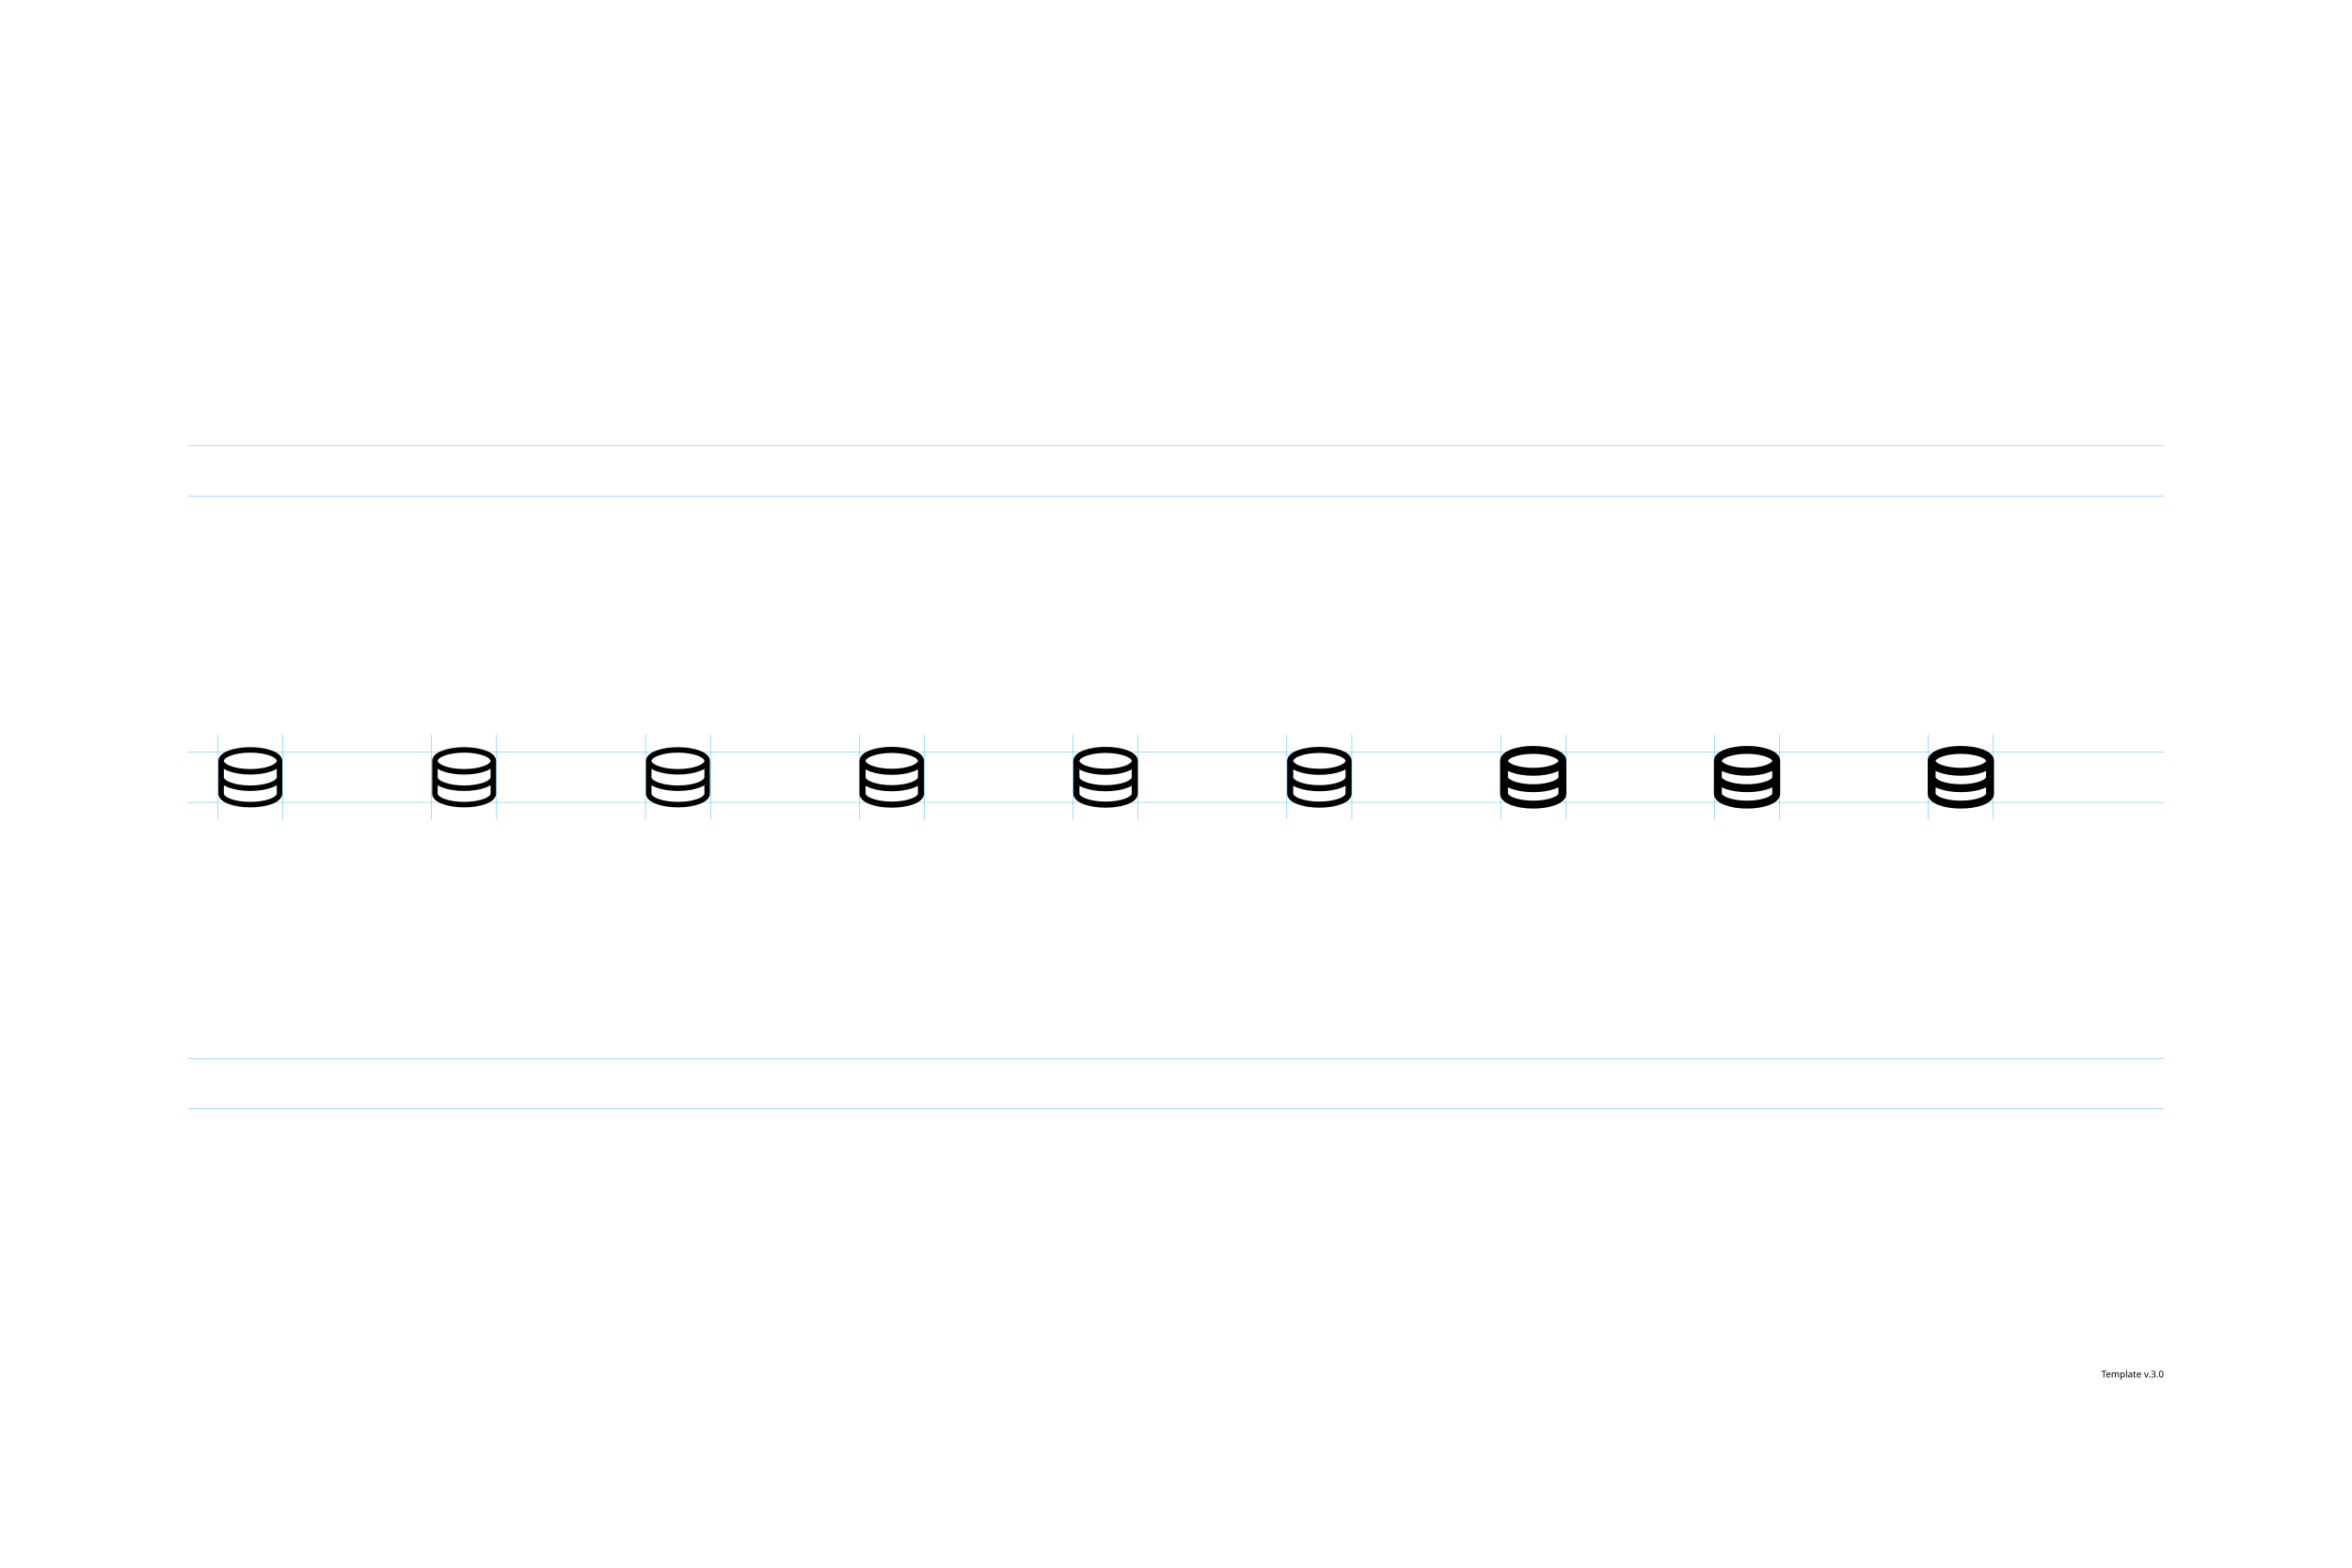
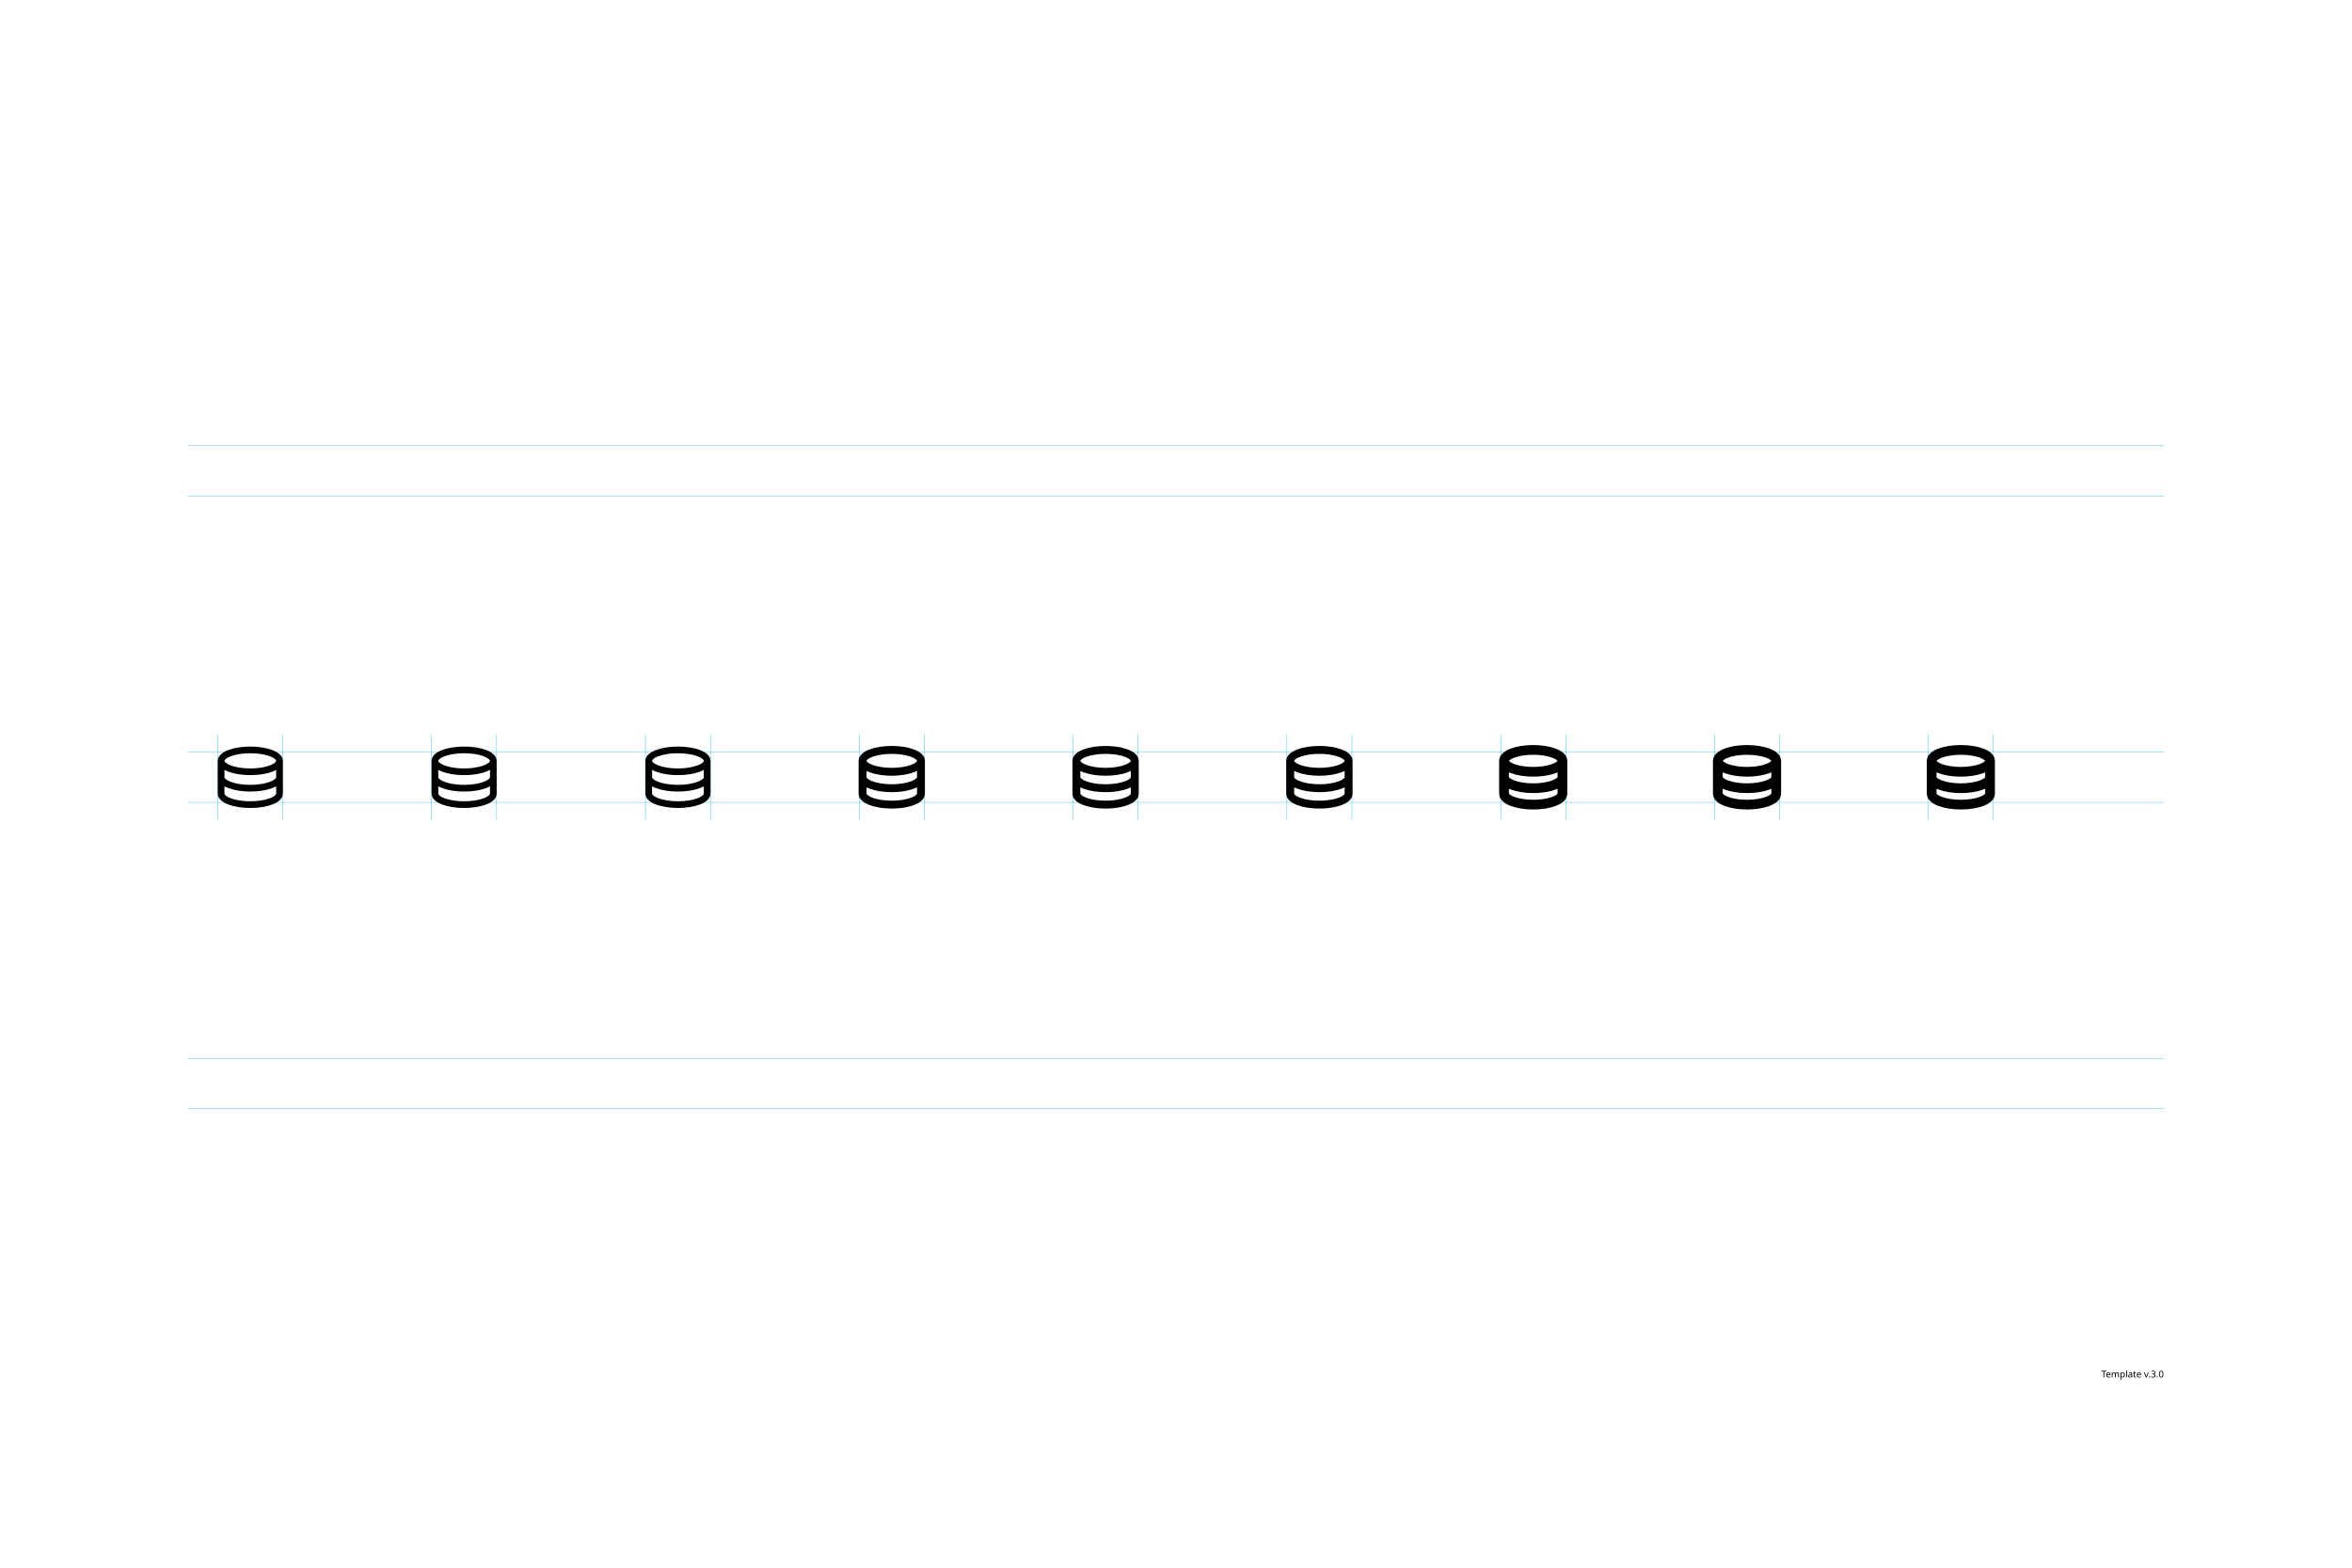
<svg xmlns="http://www.w3.org/2000/svg" version="1.1" width="3300" height="2200">
  <g id="Notes">
    <text id="template-version" style="stroke:none;fill:black;font-family:sans-serif;font-size:13;text-anchor:end;" transform="matrix(1 0 0 1 3036 1933)">Template v.3.0</text>
  </g>
  <g id="Guides">
    <line id="Baseline-S" style="fill:none;stroke:#27AAE1;stroke-width:0.5;" x1="263" x2="3036" y1="696" y2="696" />
    <line id="Capline-S" style="fill:none;stroke:#27AAE1;stroke-width:0.5;" x1="263" x2="3036" y1="625.541" y2="625.541" />
    <line id="Baseline-M" style="fill:none;stroke:#27AAE1;stroke-width:0.5;" x1="263" x2="3036" y1="1126" y2="1126" />
    <line id="Capline-M" style="fill:none;stroke:#27AAE1;stroke-width:0.5;" x1="263" x2="3036" y1="1055.54" y2="1055.54" />
    <line id="Baseline-L" style="fill:none;stroke:#27AAE1;stroke-width:0.5;" x1="263" x2="3036" y1="1556" y2="1556" />
    <line id="Capline-L" style="fill:none;stroke:#27AAE1;stroke-width:0.5;" x1="263" x2="3036" y1="1485.54" y2="1485.54" />
    <line id="left-margin-Ultralight-M" style="fill:none;stroke:#00AEEF;stroke-width:0.5;" x1="305.600" x2="305.600" y1="1030.79" y2="1150.12" />
    <line id="right-margin-Ultralight-M" style="fill:none;stroke:#00AEEF;stroke-width:0.5;" x1="396.800" x2="396.800" y1="1030.79" y2="1150.12" />
    <line id="left-margin-Thin-M" style="fill:none;stroke:#00AEEF;stroke-width:0.5;" x1="605.600" x2="605.600" y1="1030.79" y2="1150.12" />
    <line id="right-margin-Thin-M" style="fill:none;stroke:#00AEEF;stroke-width:0.5;" x1="696.800" x2="696.800" y1="1030.79" y2="1150.12" />
    <line id="left-margin-Light-M" style="fill:none;stroke:#00AEEF;stroke-width:0.5;" x1="905.600" x2="905.600" y1="1030.79" y2="1150.12" />
    <line id="right-margin-Light-M" style="fill:none;stroke:#00AEEF;stroke-width:0.5;" x1="996.800" x2="996.800" y1="1030.79" y2="1150.12" />
    <line id="left-margin-Regular-M" style="fill:none;stroke:#00AEEF;stroke-width:0.5;" x1="1205.600" x2="1205.600" y1="1030.79" y2="1150.12" />
    <line id="right-margin-Regular-M" style="fill:none;stroke:#00AEEF;stroke-width:0.5;" x1="1296.800" x2="1296.800" y1="1030.79" y2="1150.12" />
    <line id="left-margin-Medium-M" style="fill:none;stroke:#00AEEF;stroke-width:0.5;" x1="1505.600" x2="1505.600" y1="1030.79" y2="1150.12" />
    <line id="right-margin-Medium-M" style="fill:none;stroke:#00AEEF;stroke-width:0.5;" x1="1596.800" x2="1596.800" y1="1030.79" y2="1150.12" />
    <line id="left-margin-Semibold-M" style="fill:none;stroke:#00AEEF;stroke-width:0.5;" x1="1805.600" x2="1805.600" y1="1030.79" y2="1150.12" />
    <line id="right-margin-Semibold-M" style="fill:none;stroke:#00AEEF;stroke-width:0.5;" x1="1896.800" x2="1896.800" y1="1030.79" y2="1150.12" />
    <line id="left-margin-Bold-M" style="fill:none;stroke:#00AEEF;stroke-width:0.5;" x1="2105.600" x2="2105.600" y1="1030.79" y2="1150.12" />
    <line id="right-margin-Bold-M" style="fill:none;stroke:#00AEEF;stroke-width:0.5;" x1="2196.800" x2="2196.800" y1="1030.79" y2="1150.12" />
    <line id="left-margin-Heavy-M" style="fill:none;stroke:#00AEEF;stroke-width:0.5;" x1="2405.600" x2="2405.600" y1="1030.79" y2="1150.12" />
    <line id="right-margin-Heavy-M" style="fill:none;stroke:#00AEEF;stroke-width:0.5;" x1="2496.800" x2="2496.800" y1="1030.79" y2="1150.12" />
    <line id="left-margin-Black-M" style="fill:none;stroke:#00AEEF;stroke-width:0.5;" x1="2705.600" x2="2705.600" y1="1030.79" y2="1150.12" />
    <line id="right-margin-Black-M" style="fill:none;stroke:#00AEEF;stroke-width:0.5;" x1="2796.800" x2="2796.800" y1="1030.79" y2="1150.12" />
  </g>
  <g id="Symbols">
    <g id="Ultralight-M" transform="matrix(4.266667 0 0 4.266667 300.000 1039.570)">
-       <path d="M21.6 6.6C21.6 8.588 17.302 10.2 12 10.2C6.698 10.2 2.4 8.588 2.4 6.6M21.6 6.6C21.6 4.612 17.302 3 12 3C6.698 3 2.4 4.612 2.4 6.6M21.6 6.6V17.4C21.6 19.388 17.302 21 12 21C6.698 21 2.4 19.388 2.4 17.4V6.6M21.6 12C21.6 13.988 17.302 15.6 12 15.6C6.698 15.6 2.4 13.988 2.4 12" fill="none" stroke="#000" stroke-width="1.8" stroke-linecap="round" stroke-linejoin="round" />
+       <path d="M21.6 6.6C21.6 8.588 17.302 10.2 12 10.2C6.698 10.2 2.4 8.588 2.4 6.6M21.6 6.6C21.6 4.612 17.302 3 12 3C6.698 3 2.4 4.612 2.4 6.6M21.6 6.6V17.4C21.6 19.388 17.302 21 12 21C6.698 21 2.4 19.388 2.4 17.4V6.6M21.6 12C21.6 13.988 17.302 15.6 12 15.6C6.698 15.6 2.4 13.988 2.4 12" fill="none" stroke="#000" stroke-width="2.2" stroke-linecap="round" stroke-linejoin="round" />
    </g>
    <g id="Thin-M" transform="matrix(4.266667 0 0 4.266667 600.000 1039.570)">
-       <path d="M21.6 6.6C21.6 8.588 17.302 10.2 12 10.2C6.698 10.2 2.4 8.588 2.4 6.6M21.6 6.6C21.6 4.612 17.302 3 12 3C6.698 3 2.4 4.612 2.4 6.6M21.6 6.6V17.4C21.6 19.388 17.302 21 12 21C6.698 21 2.4 19.388 2.4 17.4V6.6M21.6 12C21.6 13.988 17.302 15.6 12 15.6C6.698 15.6 2.4 13.988 2.4 12" fill="none" stroke="#000" stroke-width="1.8" stroke-linecap="round" stroke-linejoin="round" />
+       <path d="M21.6 6.6C21.6 8.588 17.302 10.2 12 10.2C6.698 10.2 2.4 8.588 2.4 6.6M21.6 6.6C21.6 4.612 17.302 3 12 3C6.698 3 2.4 4.612 2.4 6.6M21.6 6.6V17.4C21.6 19.388 17.302 21 12 21C6.698 21 2.4 19.388 2.4 17.4V6.6M21.6 12C21.6 13.988 17.302 15.6 12 15.6C6.698 15.6 2.4 13.988 2.4 12" fill="none" stroke="#000" stroke-width="2.2" stroke-linecap="round" stroke-linejoin="round" />
    </g>
    <g id="Light-M" transform="matrix(4.266667 0 0 4.266667 900.000 1039.570)">
-       <path d="M21.6 6.6C21.6 8.588 17.302 10.2 12 10.2C6.698 10.2 2.4 8.588 2.4 6.6M21.6 6.6C21.6 4.612 17.302 3 12 3C6.698 3 2.4 4.612 2.4 6.6M21.6 6.6V17.4C21.6 19.388 17.302 21 12 21C6.698 21 2.4 19.388 2.4 17.4V6.6M21.6 12C21.6 13.988 17.302 15.6 12 15.6C6.698 15.6 2.4 13.988 2.4 12" fill="none" stroke="#000" stroke-width="1.8" stroke-linecap="round" stroke-linejoin="round" />
+       <path d="M21.6 6.6C21.6 8.588 17.302 10.2 12 10.2C6.698 10.2 2.4 8.588 2.4 6.6M21.6 6.6C21.6 4.612 17.302 3 12 3C6.698 3 2.4 4.612 2.4 6.6M21.6 6.6V17.4C21.6 19.388 17.302 21 12 21C6.698 21 2.4 19.388 2.4 17.4V6.6M21.6 12C21.6 13.988 17.302 15.6 12 15.6C6.698 15.6 2.4 13.988 2.4 12" fill="none" stroke="#000" stroke-width="2.2" stroke-linecap="round" stroke-linejoin="round" />
    </g>
    <g id="Regular-M" transform="matrix(4.266667 0 0 4.266667 1200.000 1039.570)">
-       <path d="M21.6 6.6C21.6 8.588 17.302 10.2 12 10.2C6.698 10.2 2.4 8.588 2.4 6.6M21.6 6.6C21.6 4.612 17.302 3 12 3C6.698 3 2.4 4.612 2.4 6.6M21.6 6.6V17.4C21.6 19.388 17.302 21 12 21C6.698 21 2.4 19.388 2.4 17.4V6.6M21.6 12C21.6 13.988 17.302 15.6 12 15.6C6.698 15.6 2.4 13.988 2.4 12" fill="none" stroke="#000" stroke-width="2.0" stroke-linecap="round" stroke-linejoin="round" />
+       <path d="M21.6 6.6C21.6 8.588 17.302 10.2 12 10.2C6.698 10.2 2.4 8.588 2.4 6.6M21.6 6.6C21.6 4.612 17.302 3 12 3C6.698 3 2.4 4.612 2.4 6.6M21.6 6.6V17.4C21.6 19.388 17.302 21 12 21C6.698 21 2.4 19.388 2.4 17.4V6.6M21.6 12C21.6 13.988 17.302 15.6 12 15.6C6.698 15.6 2.4 13.988 2.4 12" fill="none" stroke="#000" stroke-width="2.6" stroke-linecap="round" stroke-linejoin="round" />
    </g>
    <g id="Medium-M" transform="matrix(4.266667 0 0 4.266667 1500.000 1039.570)">
-       <path d="M21.6 6.6C21.6 8.588 17.302 10.2 12 10.2C6.698 10.2 2.4 8.588 2.4 6.6M21.6 6.6C21.6 4.612 17.302 3 12 3C6.698 3 2.4 4.612 2.4 6.6M21.6 6.6V17.4C21.6 19.388 17.302 21 12 21C6.698 21 2.4 19.388 2.4 17.4V6.6M21.6 12C21.6 13.988 17.302 15.6 12 15.6C6.698 15.6 2.4 13.988 2.4 12" fill="none" stroke="#000" stroke-width="2.0" stroke-linecap="round" stroke-linejoin="round" />
+       <path d="M21.6 6.6C21.6 8.588 17.302 10.2 12 10.2C6.698 10.2 2.4 8.588 2.4 6.6M21.6 6.6C21.6 4.612 17.302 3 12 3C6.698 3 2.4 4.612 2.4 6.6M21.6 6.6V17.4C21.6 19.388 17.302 21 12 21C6.698 21 2.4 19.388 2.4 17.4V6.6M21.6 12C21.6 13.988 17.302 15.6 12 15.6C6.698 15.6 2.4 13.988 2.4 12" fill="none" stroke="#000" stroke-width="2.6" stroke-linecap="round" stroke-linejoin="round" />
    </g>
    <g id="Semibold-M" transform="matrix(4.266667 0 0 4.266667 1800.000 1039.570)">
-       <path d="M21.6 6.6C21.6 8.588 17.302 10.2 12 10.2C6.698 10.2 2.4 8.588 2.4 6.6M21.6 6.6C21.6 4.612 17.302 3 12 3C6.698 3 2.4 4.612 2.4 6.6M21.6 6.6V17.4C21.6 19.388 17.302 21 12 21C6.698 21 2.4 19.388 2.4 17.4V6.6M21.6 12C21.6 13.988 17.302 15.6 12 15.6C6.698 15.6 2.4 13.988 2.4 12" fill="none" stroke="#000" stroke-width="2.0" stroke-linecap="round" stroke-linejoin="round" />
+       <path d="M21.6 6.6C21.6 8.588 17.302 10.2 12 10.2C6.698 10.2 2.4 8.588 2.4 6.6M21.6 6.6C21.6 4.612 17.302 3 12 3C6.698 3 2.4 4.612 2.4 6.6M21.6 6.6V17.4C21.6 19.388 17.302 21 12 21C6.698 21 2.4 19.388 2.4 17.4V6.6M21.6 12C21.6 13.988 17.302 15.6 12 15.6C6.698 15.6 2.4 13.988 2.4 12" fill="none" stroke="#000" stroke-width="2.6" stroke-linecap="round" stroke-linejoin="round" />
    </g>
    <g id="Bold-M" transform="matrix(4.266667 0 0 4.266667 2100.000 1039.570)">
-       <path d="M21.6 6.6C21.6 8.588 17.302 10.2 12 10.2C6.698 10.2 2.4 8.588 2.4 6.6M21.6 6.6C21.6 4.612 17.302 3 12 3C6.698 3 2.4 4.612 2.4 6.6M21.6 6.6V17.4C21.6 19.388 17.302 21 12 21C6.698 21 2.4 19.388 2.4 17.4V6.6M21.6 12C21.6 13.988 17.302 15.6 12 15.6C6.698 15.6 2.4 13.988 2.4 12" fill="none" stroke="#000" stroke-width="2.6" stroke-linecap="round" stroke-linejoin="round" />
+       <path d="M21.6 6.6C21.6 8.588 17.302 10.2 12 10.2C6.698 10.2 2.4 8.588 2.4 6.6M21.6 6.6C21.6 4.612 17.302 3 12 3C6.698 3 2.4 4.612 2.4 6.6M21.6 6.6V17.4C21.6 19.388 17.302 21 12 21C6.698 21 2.4 19.388 2.4 17.4V6.6M21.6 12C21.6 13.988 17.302 15.6 12 15.6C6.698 15.6 2.4 13.988 2.4 12" fill="none" stroke="#000" stroke-width="3.2" stroke-linecap="round" stroke-linejoin="round" />
    </g>
    <g id="Heavy-M" transform="matrix(4.266667 0 0 4.266667 2400.000 1039.570)">
-       <path d="M21.6 6.6C21.6 8.588 17.302 10.2 12 10.2C6.698 10.2 2.4 8.588 2.4 6.6M21.6 6.6C21.6 4.612 17.302 3 12 3C6.698 3 2.4 4.612 2.4 6.6M21.6 6.6V17.4C21.6 19.388 17.302 21 12 21C6.698 21 2.4 19.388 2.4 17.4V6.6M21.6 12C21.6 13.988 17.302 15.6 12 15.6C6.698 15.6 2.4 13.988 2.4 12" fill="none" stroke="#000" stroke-width="2.6" stroke-linecap="round" stroke-linejoin="round" />
+       <path d="M21.6 6.6C21.6 8.588 17.302 10.2 12 10.2C6.698 10.2 2.4 8.588 2.4 6.6M21.6 6.6C21.6 4.612 17.302 3 12 3C6.698 3 2.4 4.612 2.4 6.6M21.6 6.6V17.4C21.6 19.388 17.302 21 12 21C6.698 21 2.4 19.388 2.4 17.4V6.6M21.6 12C21.6 13.988 17.302 15.6 12 15.6C6.698 15.6 2.4 13.988 2.4 12" fill="none" stroke="#000" stroke-width="3.2" stroke-linecap="round" stroke-linejoin="round" />
    </g>
    <g id="Black-M" transform="matrix(4.266667 0 0 4.266667 2700.000 1039.570)">
-       <path d="M21.6 6.6C21.6 8.588 17.302 10.2 12 10.2C6.698 10.2 2.4 8.588 2.4 6.6M21.6 6.6C21.6 4.612 17.302 3 12 3C6.698 3 2.4 4.612 2.4 6.6M21.6 6.6V17.4C21.6 19.388 17.302 21 12 21C6.698 21 2.4 19.388 2.4 17.4V6.6M21.6 12C21.6 13.988 17.302 15.6 12 15.6C6.698 15.6 2.4 13.988 2.4 12" fill="none" stroke="#000" stroke-width="2.6" stroke-linecap="round" stroke-linejoin="round" />
+       <path d="M21.6 6.6C21.6 8.588 17.302 10.2 12 10.2C6.698 10.2 2.4 8.588 2.4 6.6M21.6 6.6C21.6 4.612 17.302 3 12 3C6.698 3 2.4 4.612 2.4 6.6M21.6 6.6V17.4C21.6 19.388 17.302 21 12 21C6.698 21 2.4 19.388 2.4 17.4V6.6M21.6 12C21.6 13.988 17.302 15.6 12 15.6C6.698 15.6 2.4 13.988 2.4 12" fill="none" stroke="#000" stroke-width="3.2" stroke-linecap="round" stroke-linejoin="round" />
    </g>
  </g>
</svg>
